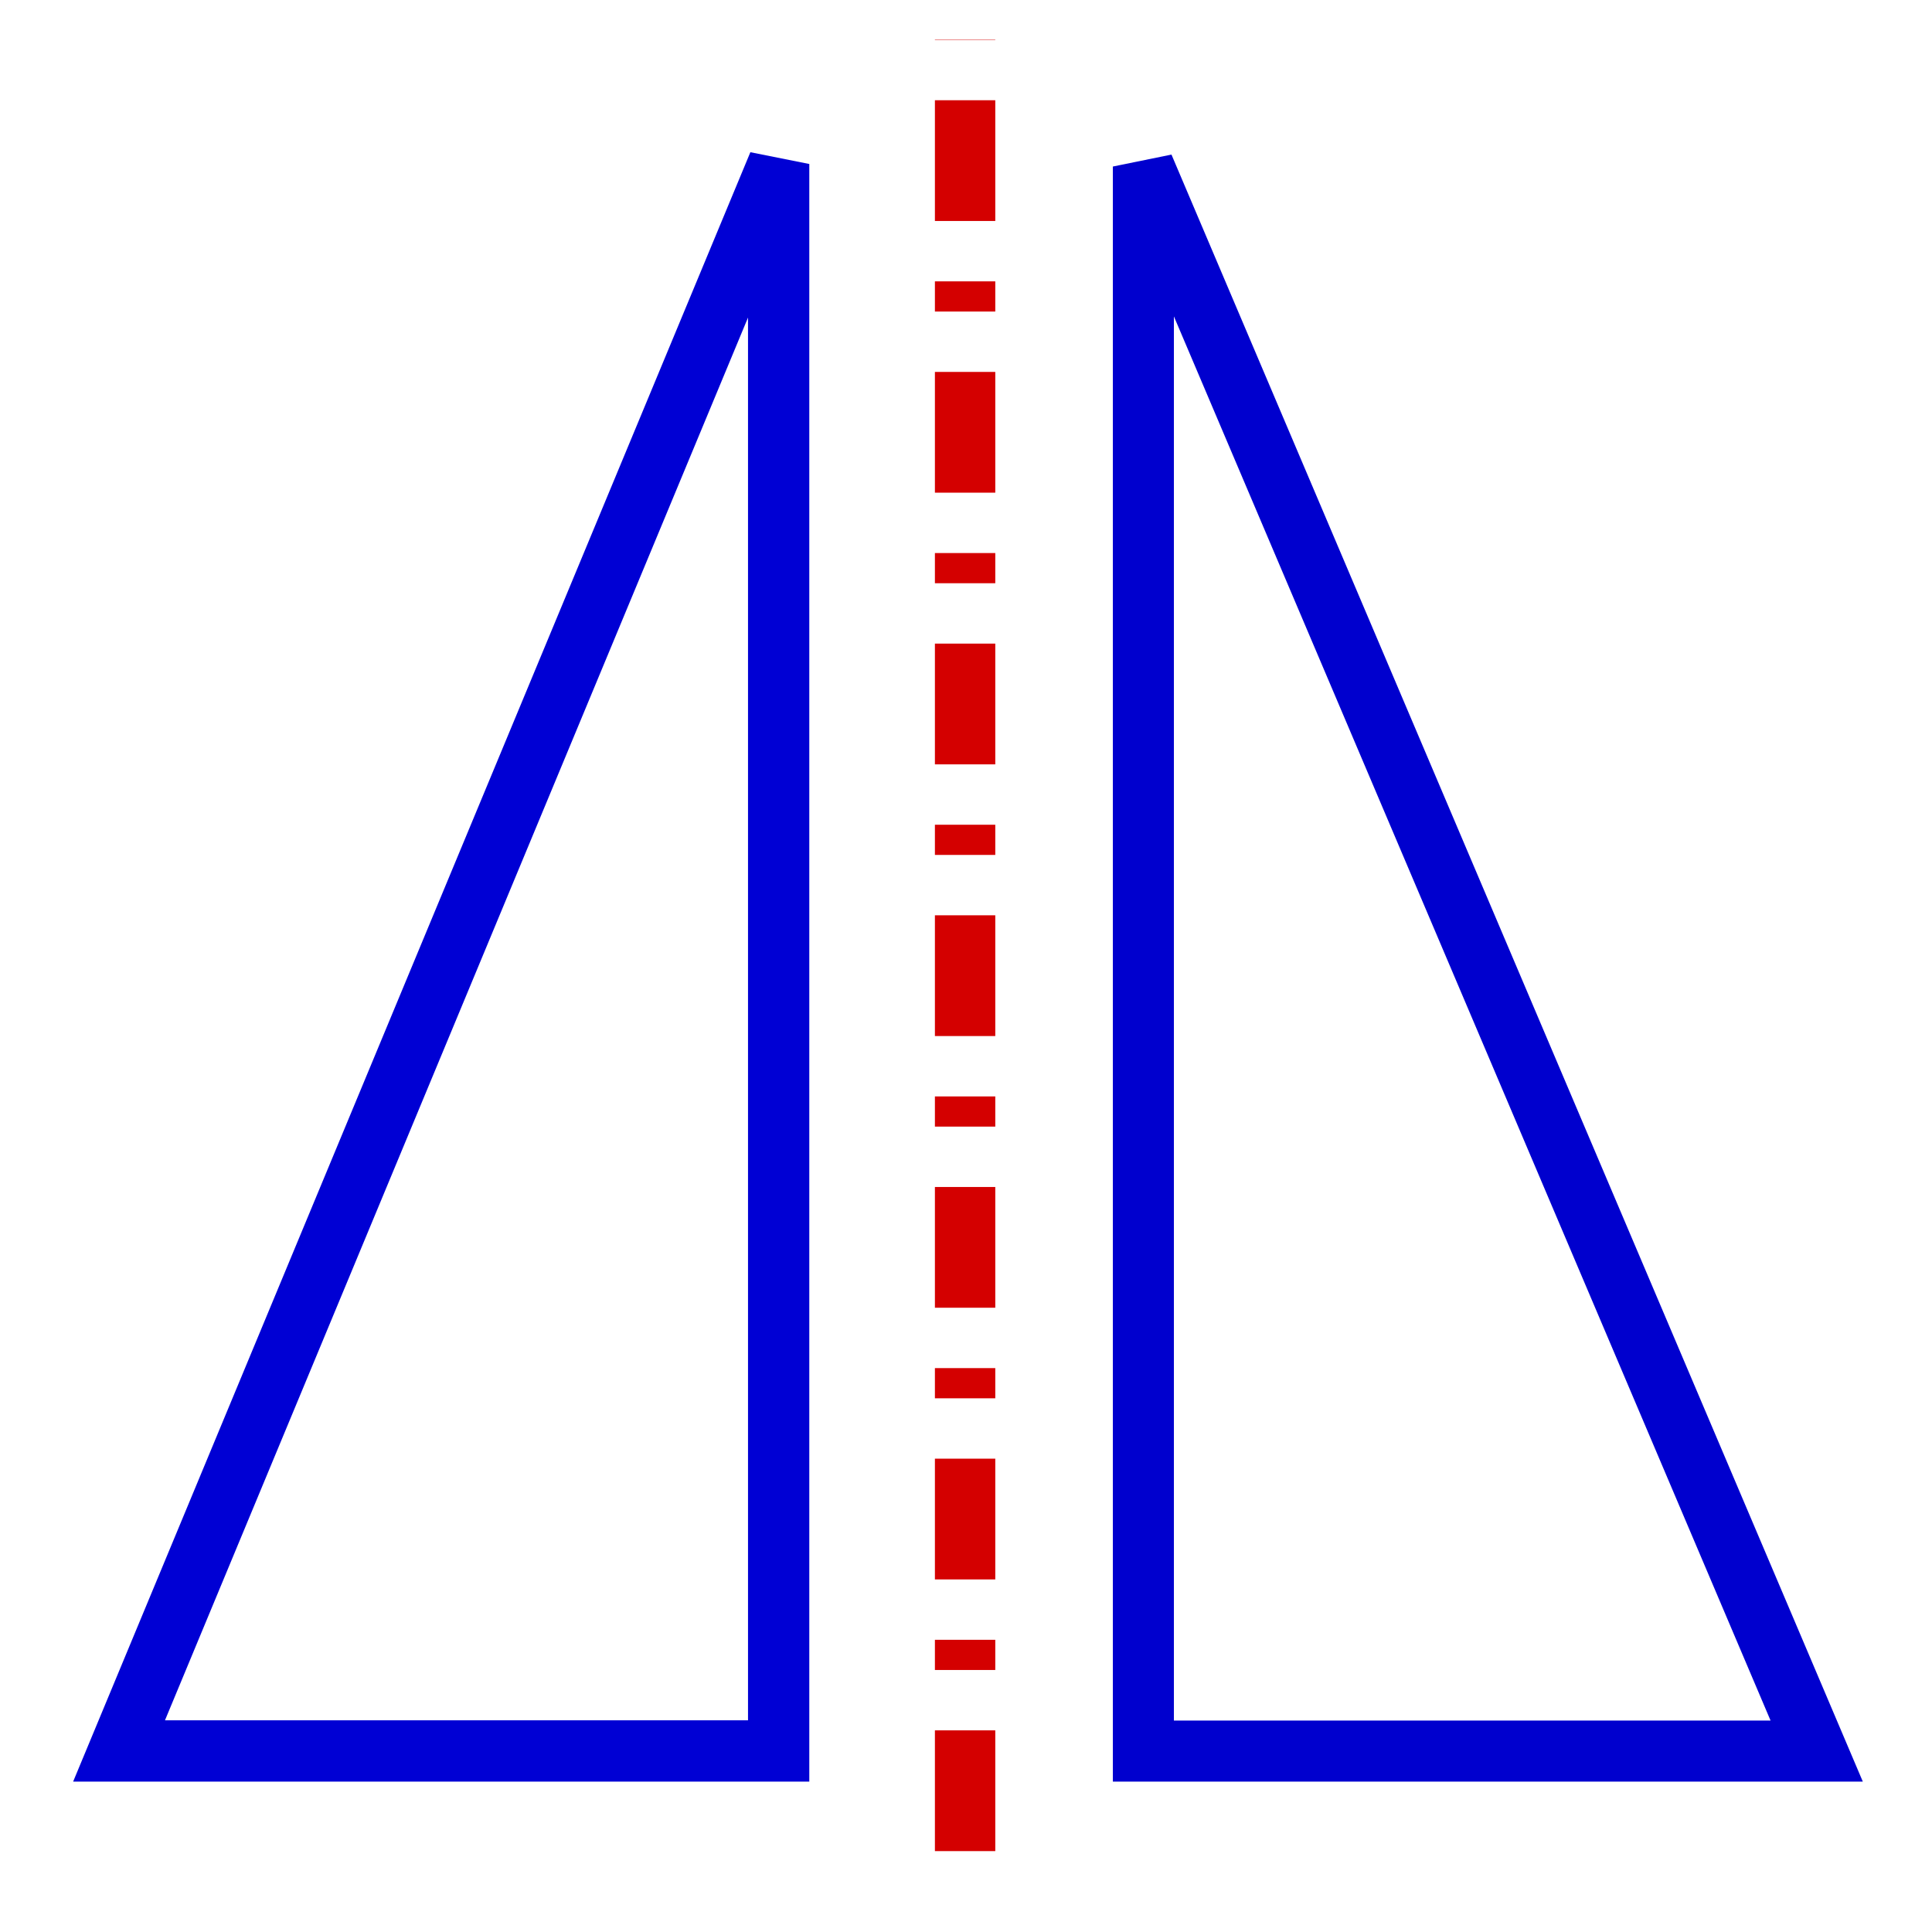
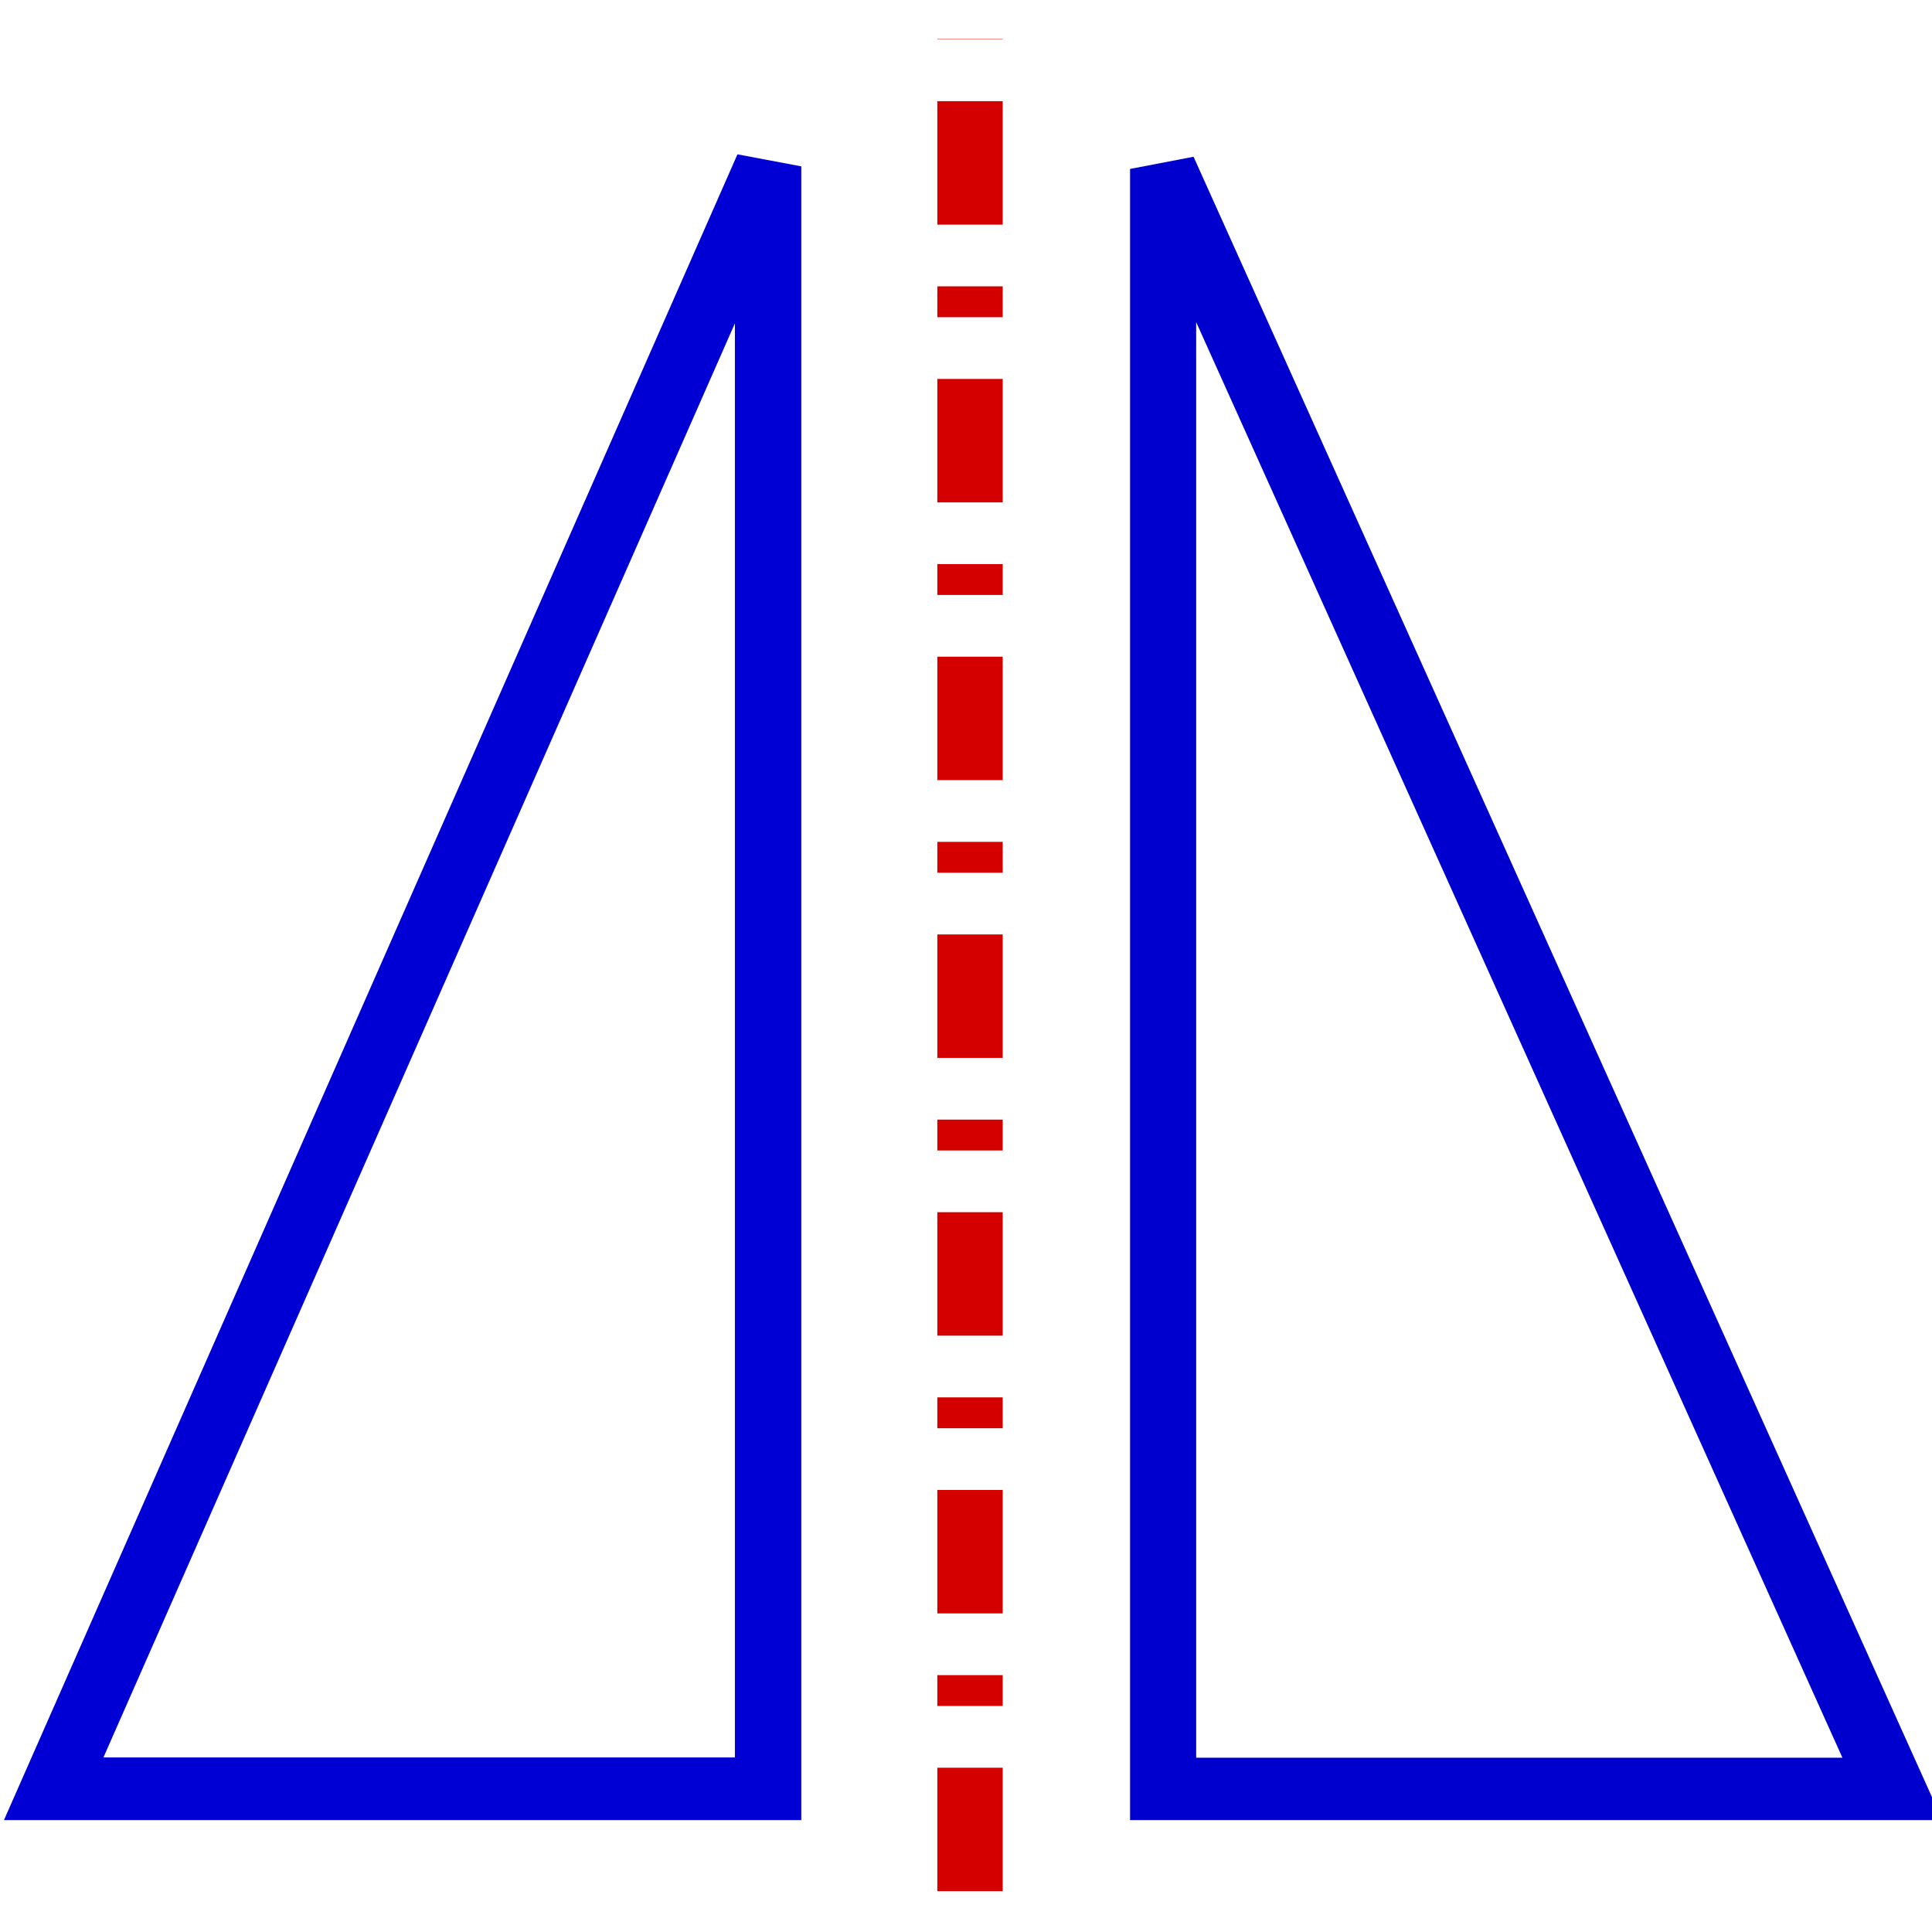
- <svg xmlns="http://www.w3.org/2000/svg" xmlns:xlink="http://www.w3.org/1999/xlink" width="32px" height="32px" id="svg2840" version="1.1">
+ <svg xmlns="http://www.w3.org/2000/svg" xmlns:xlink="http://www.w3.org/1999/xlink" width="16" height="16" id="svg2840" version="1.1">
  <defs id="defs2842">
-     <marker orient="auto" refY="0.0" refX="0.0" id="Arrow2Mend" style="overflow:visible;">
-       <path id="path4549" style="font-size:12.0;fill-rule:evenodd;stroke-width:0.625;stroke-linejoin:round;" d="M 8.719,4.034 L -2.207,0.016 L 8.719,-4.002 C 6.973,-1.63 6.983,1.616 8.719,4.034 z " transform="scale(0.6) rotate(180) translate(0,0)" />
+     <marker orient="auto" refY="0" refX="0" id="Arrow2Mend" style="overflow:visible">
+       <path id="path4549" style="font-size:12px;fill-rule:evenodd;stroke-width:0.625;stroke-linejoin:round" d="M 8.719,4.034 -2.207,0.016 8.719,-4.002 c -1.745,2.372 -1.735,5.617 -6e-7,8.035 z" transform="scale(-0.6,-0.6)" />
    </marker>
-     <marker orient="auto" refY="0.0" refX="0.0" id="Arrow1Send" style="overflow:visible;">
-       <path id="path4537" d="M 0.0,0.0 L 5.0,-5.0 L -12.5,0.0 L 5.0,5.0 L 0.0,0.0 z " style="fill-rule:evenodd;stroke:#000000;stroke-width:1.0pt;marker-start:none;" transform="scale(0.2) rotate(180) translate(6,0)" />
+     <marker orient="auto" refY="0" refX="0" id="Arrow1Send" style="overflow:visible">
+       <path id="path4537" d="M 0,0 5,-5 -12.5,0 5,5 0,0 z" style="fill-rule:evenodd;stroke:#000000;stroke-width:1pt;marker-start:none" transform="matrix(-0.2,0,0,-0.2,-1.2,0)" />
    </marker>
-     <marker orient="auto" refY="0.0" refX="0.0" id="Arrow1Lend" style="overflow:visible;">
-       <path id="path4525" d="M 0.0,0.0 L 5.0,-5.0 L -12.5,0.0 L 5.0,5.0 L 0.0,0.0 z " style="fill-rule:evenodd;stroke:#000000;stroke-width:1.0pt;marker-start:none;" transform="scale(0.8) rotate(180) translate(12.5,0)" />
+     <marker orient="auto" refY="0" refX="0" id="Arrow1Lend" style="overflow:visible">
+       <path id="path4525" d="M 0,0 5,-5 -12.5,0 5,5 0,0 z" style="fill-rule:evenodd;stroke:#000000;stroke-width:1pt;marker-start:none" transform="matrix(-0.8,0,0,-0.8,-10,0)" />
    </marker>
-     <marker style="overflow:visible;" id="Arrow1Lend-8" refX="0.0" refY="0.0" orient="auto">
-       <path transform="scale(0.8) rotate(180) translate(12.5,0)" style="fill-rule:evenodd;stroke:#000000;stroke-width:1.0pt;marker-start:none;" d="M 0.0,0.0 L 5.0,-5.0 L -12.5,0.0 L 5.0,5.0 L 0.0,0.0 z " id="path4525-4" />
+     <marker style="overflow:visible" id="Arrow1Lend-8" refX="0" refY="0" orient="auto">
+       <path transform="matrix(-0.8,0,0,-0.8,-10,0)" style="fill-rule:evenodd;stroke:#000000;stroke-width:1pt;marker-start:none" d="M 0,0 5,-5 -12.5,0 5,5 0,0 z" id="path4525-4" />
    </marker>
-     <marker style="overflow:visible;" id="Arrow1Send-0" refX="0.0" refY="0.0" orient="auto">
-       <path transform="scale(0.2) rotate(180) translate(6,0)" style="fill-rule:evenodd;stroke:#000000;stroke-width:1.0pt;marker-start:none;" d="M 0.0,0.0 L 5.0,-5.0 L -12.5,0.0 L 5.0,5.0 L 0.0,0.0 z " id="path4537-5" />
+     <marker style="overflow:visible" id="Arrow1Send-0" refX="0" refY="0" orient="auto">
+       <path transform="matrix(-0.2,0,0,-0.2,-1.2,0)" style="fill-rule:evenodd;stroke:#000000;stroke-width:1pt;marker-start:none" d="M 0,0 5,-5 -12.5,0 5,5 0,0 z" id="path4537-5" />
    </marker>
-     <marker style="overflow:visible;" id="Arrow2Mend-8" refX="0.0" refY="0.0" orient="auto">
-       <path transform="scale(0.6) rotate(180) translate(0,0)" d="M 8.719,4.034 L -2.207,0.016 L 8.719,-4.002 C 6.973,-1.63 6.983,1.616 8.719,4.034 z " style="font-size:12.0;fill-rule:evenodd;stroke-width:0.625;stroke-linejoin:round;" id="path4549-2" />
+     <marker style="overflow:visible" id="Arrow2Mend-8" refX="0" refY="0" orient="auto">
+       <path transform="scale(-0.6,-0.6)" d="M 8.719,4.034 -2.207,0.016 8.719,-4.002 c -1.745,2.372 -1.735,5.617 -6e-7,8.035 z" style="font-size:12px;fill-rule:evenodd;stroke-width:0.625;stroke-linejoin:round" id="path4549-2" />
    </marker>
    <pattern patternUnits="userSpaceOnUse" width="2" height="1" patternTransform="translate(0,0) scale(10,10)" id="Strips1_1">
      <rect style="fill:black;stroke:none" x="0" y="-0.5" width="1" height="2" id="rect6268" />
    </pattern>
    <pattern patternTransform="matrix(9.780393,0,0,10.23187,0.03128002,-0.4440464)" id="pattern7131" xlink:href="#Strips1_1" />
  </defs>
-   <g id="layer1">
-     <g id="layer1-8" transform="translate(1.1986028e-7,-0.5358195)">
+   <g id="layer1" transform="translate(0,-16)">
+     <g id="layer1-8" transform="matrix(0.5415425,0,0,0.5111703,-0.6232576,15.71535)">
      <path id="path7168" d="m 15.985,31.196 0,-30.006" style="fill:none;stroke:#d40000;stroke-width:1;stroke-linecap:butt;stroke-linejoin:miter;stroke-miterlimit:4;stroke-opacity:1;stroke-dasharray:2, 1, 0.5, 1;stroke-dashoffset:0" />
      <path id="path7170" d="m 18.938,3.294 0,26.245 11.152,0 L 18.938,3.294 z" style="fill:none;stroke:#0000ce;stroke-width:1.011px;stroke-linecap:butt;stroke-linejoin:miter;stroke-opacity:1" />
      <path id="path7172" d="m 1.972,29.537 10.925,0 0,-26.285 -10.925,26.285 z" style="fill:none;stroke:#0000d4;stroke-width:1.015px;stroke-linecap:butt;stroke-linejoin:miter;stroke-opacity:1" />
    </g>
  </g>
</svg>
